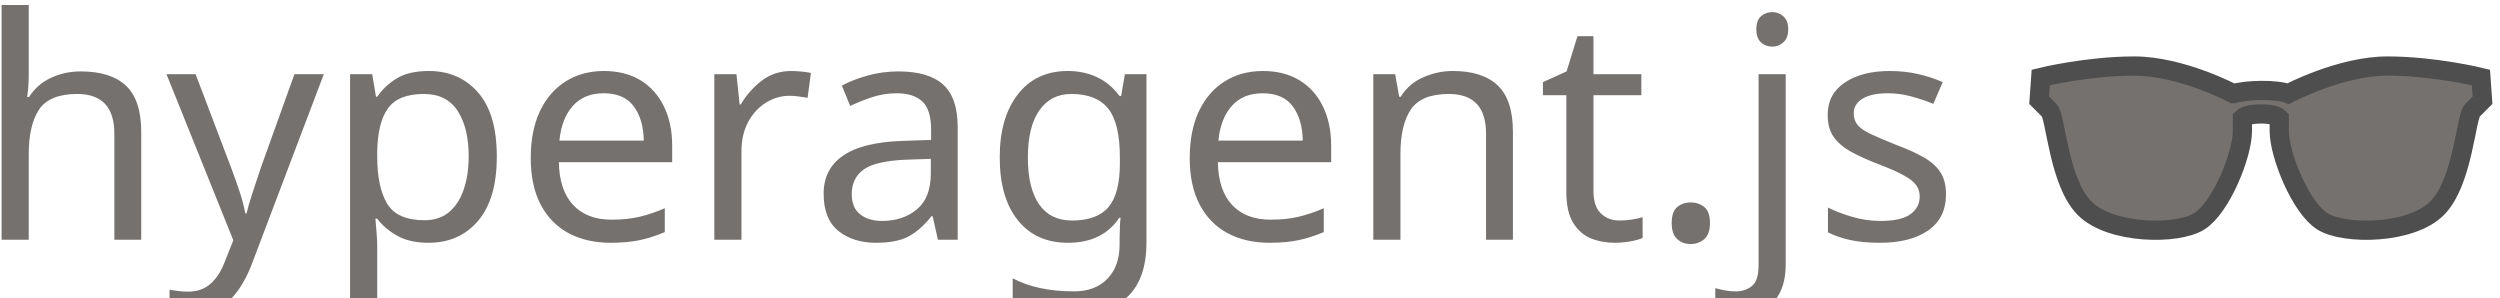
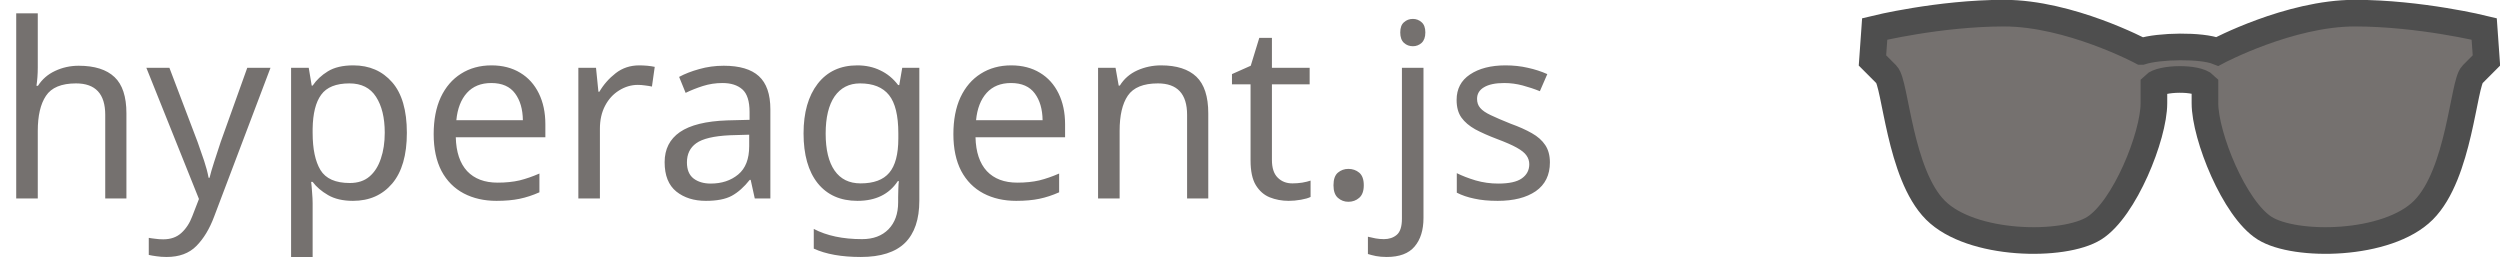
- <svg xmlns="http://www.w3.org/2000/svg" version="1.1" x="0px" y="0px" width="280.602" height="33.428" viewBox="0 0 280.602 33.428" enable-background="new 0 0 32 32" xml:space="preserve" id="svg2">
+ <svg xmlns="http://www.w3.org/2000/svg" version="1.1" x="0px" y="0px" width="210.188" height="21.604" viewBox="0 0 210.188 21.604" enable-background="new 0 0 32 32" xml:space="preserve" id="svg2">
  <defs id="defs21" />
-   <g id="background" transform="translate(248.6017,0.4331181)">
-     <rect width="32" height="32" id="rect6" x="0" y="0" style="fill:none" />
-   </g>
-   <text xml:space="preserve" style="font-size:34.676px;font-style:normal;font-weight:normal;line-height:125%;letter-spacing:0px;word-spacing:0px;fill:#75716f;fill-opacity:1;stroke:none;font-family:Sans" x="-2.774" y="26.908" id="text2998">
-     <tspan id="tspan3000" x="-2.774" y="26.908" style="font-style:normal;font-variant:normal;font-weight:normal;font-stretch:normal;fill:#75716f;fill-opacity:1;font-family:Ubuntu;-inkscape-font-specification:Ubuntu">hyperagent.js</tspan>
+   <text xml:space="preserve" style="font-size:20.486px;font-style:normal;font-weight:normal;line-height:125%;letter-spacing:0px;word-spacing:0px;fill:#75716f;fill-opacity:1;stroke:none;font-family:Sans" x="-0.37" y="16.683" id="text2998">
+     <tspan id="tspan3000" x="-0.37" y="16.683" style="font-style:normal;font-variant:normal;font-weight:normal;font-stretch:normal;fill:#75716f;fill-opacity:1;font-family:Droid Serif;-inkscape-font-specification:Droid Serif">hyperagent.js</tspan>
  </text>
-   <path style="fill:#75716f;fill-opacity:1;stroke:#4e4e4e;stroke-width:2.158px;stroke-linecap:butt;stroke-linejoin:miter;stroke-opacity:1" d="m 250.681,10.516 c 0,0 -5.838,-3.104 -11.132,-3.104 -5.294,0 -10.493,1.28 -10.493,1.28 l -0.181,2.553 c 0,0 0.41,0.41 1.14,1.144 0.729,0.725 1.049,8.074 3.967,10.994 2.92,2.922 10.403,3.013 12.869,1.459 2.46,-1.55 4.837,-7.48 4.837,-10.129 0,-0.82 0,-1.459 0,-1.459 0.591,-0.594 3.486,-0.654 4.137,0 0,0 0,0.639 0,1.459 0,2.648 2.376,8.579 4.837,10.129 2.469,1.554 9.952,1.463 12.869,-1.459 2.924,-2.92 3.239,-10.267 3.969,-10.994 0.729,-0.734 1.14,-1.144 1.14,-1.144 l -0.181,-2.553 c 0,0 -5.197,-1.28 -10.493,-1.28 -5.294,0 -11.132,3.104 -11.132,3.104 -1.308,-0.516 -4.722,-0.455 -6.151,0 z" id="path3002" />
+   <path style="fill:#75716f;fill-opacity:1;stroke:#4e4e4e;stroke-width:2.239px;stroke-linecap:butt;stroke-linejoin:miter;stroke-opacity:1" d="m 180.047,4.324 c 0,0 -6.055,-3.219 -11.547,-3.219 -5.491,0 -10.884,1.328 -10.884,1.328 l -0.188,2.648 c 0,0 0.425,0.425 1.182,1.186 0.757,0.752 1.088,8.375 4.115,11.404 3.029,3.031 10.79,3.125 13.349,1.513 2.552,-1.607 5.017,-7.759 5.017,-10.506 0,-0.851 0,-1.513 0,-1.513 0.613,-0.616 3.615,-0.678 4.291,0 0,0 0,0.663 0,1.513 0,2.747 2.465,8.899 5.017,10.506 2.561,1.612 10.322,1.518 13.349,-1.513 3.033,-3.029 3.36,-10.649 4.117,-11.404 0.757,-0.761 1.182,-1.186 1.182,-1.186 l -0.188,-2.648 c 0,0 -5.391,-1.328 -10.884,-1.328 -5.491,0 -11.547,3.219 -11.547,3.219 -1.357,-0.535 -4.898,-0.472 -6.38,0 z" id="path3002" />
</svg>
